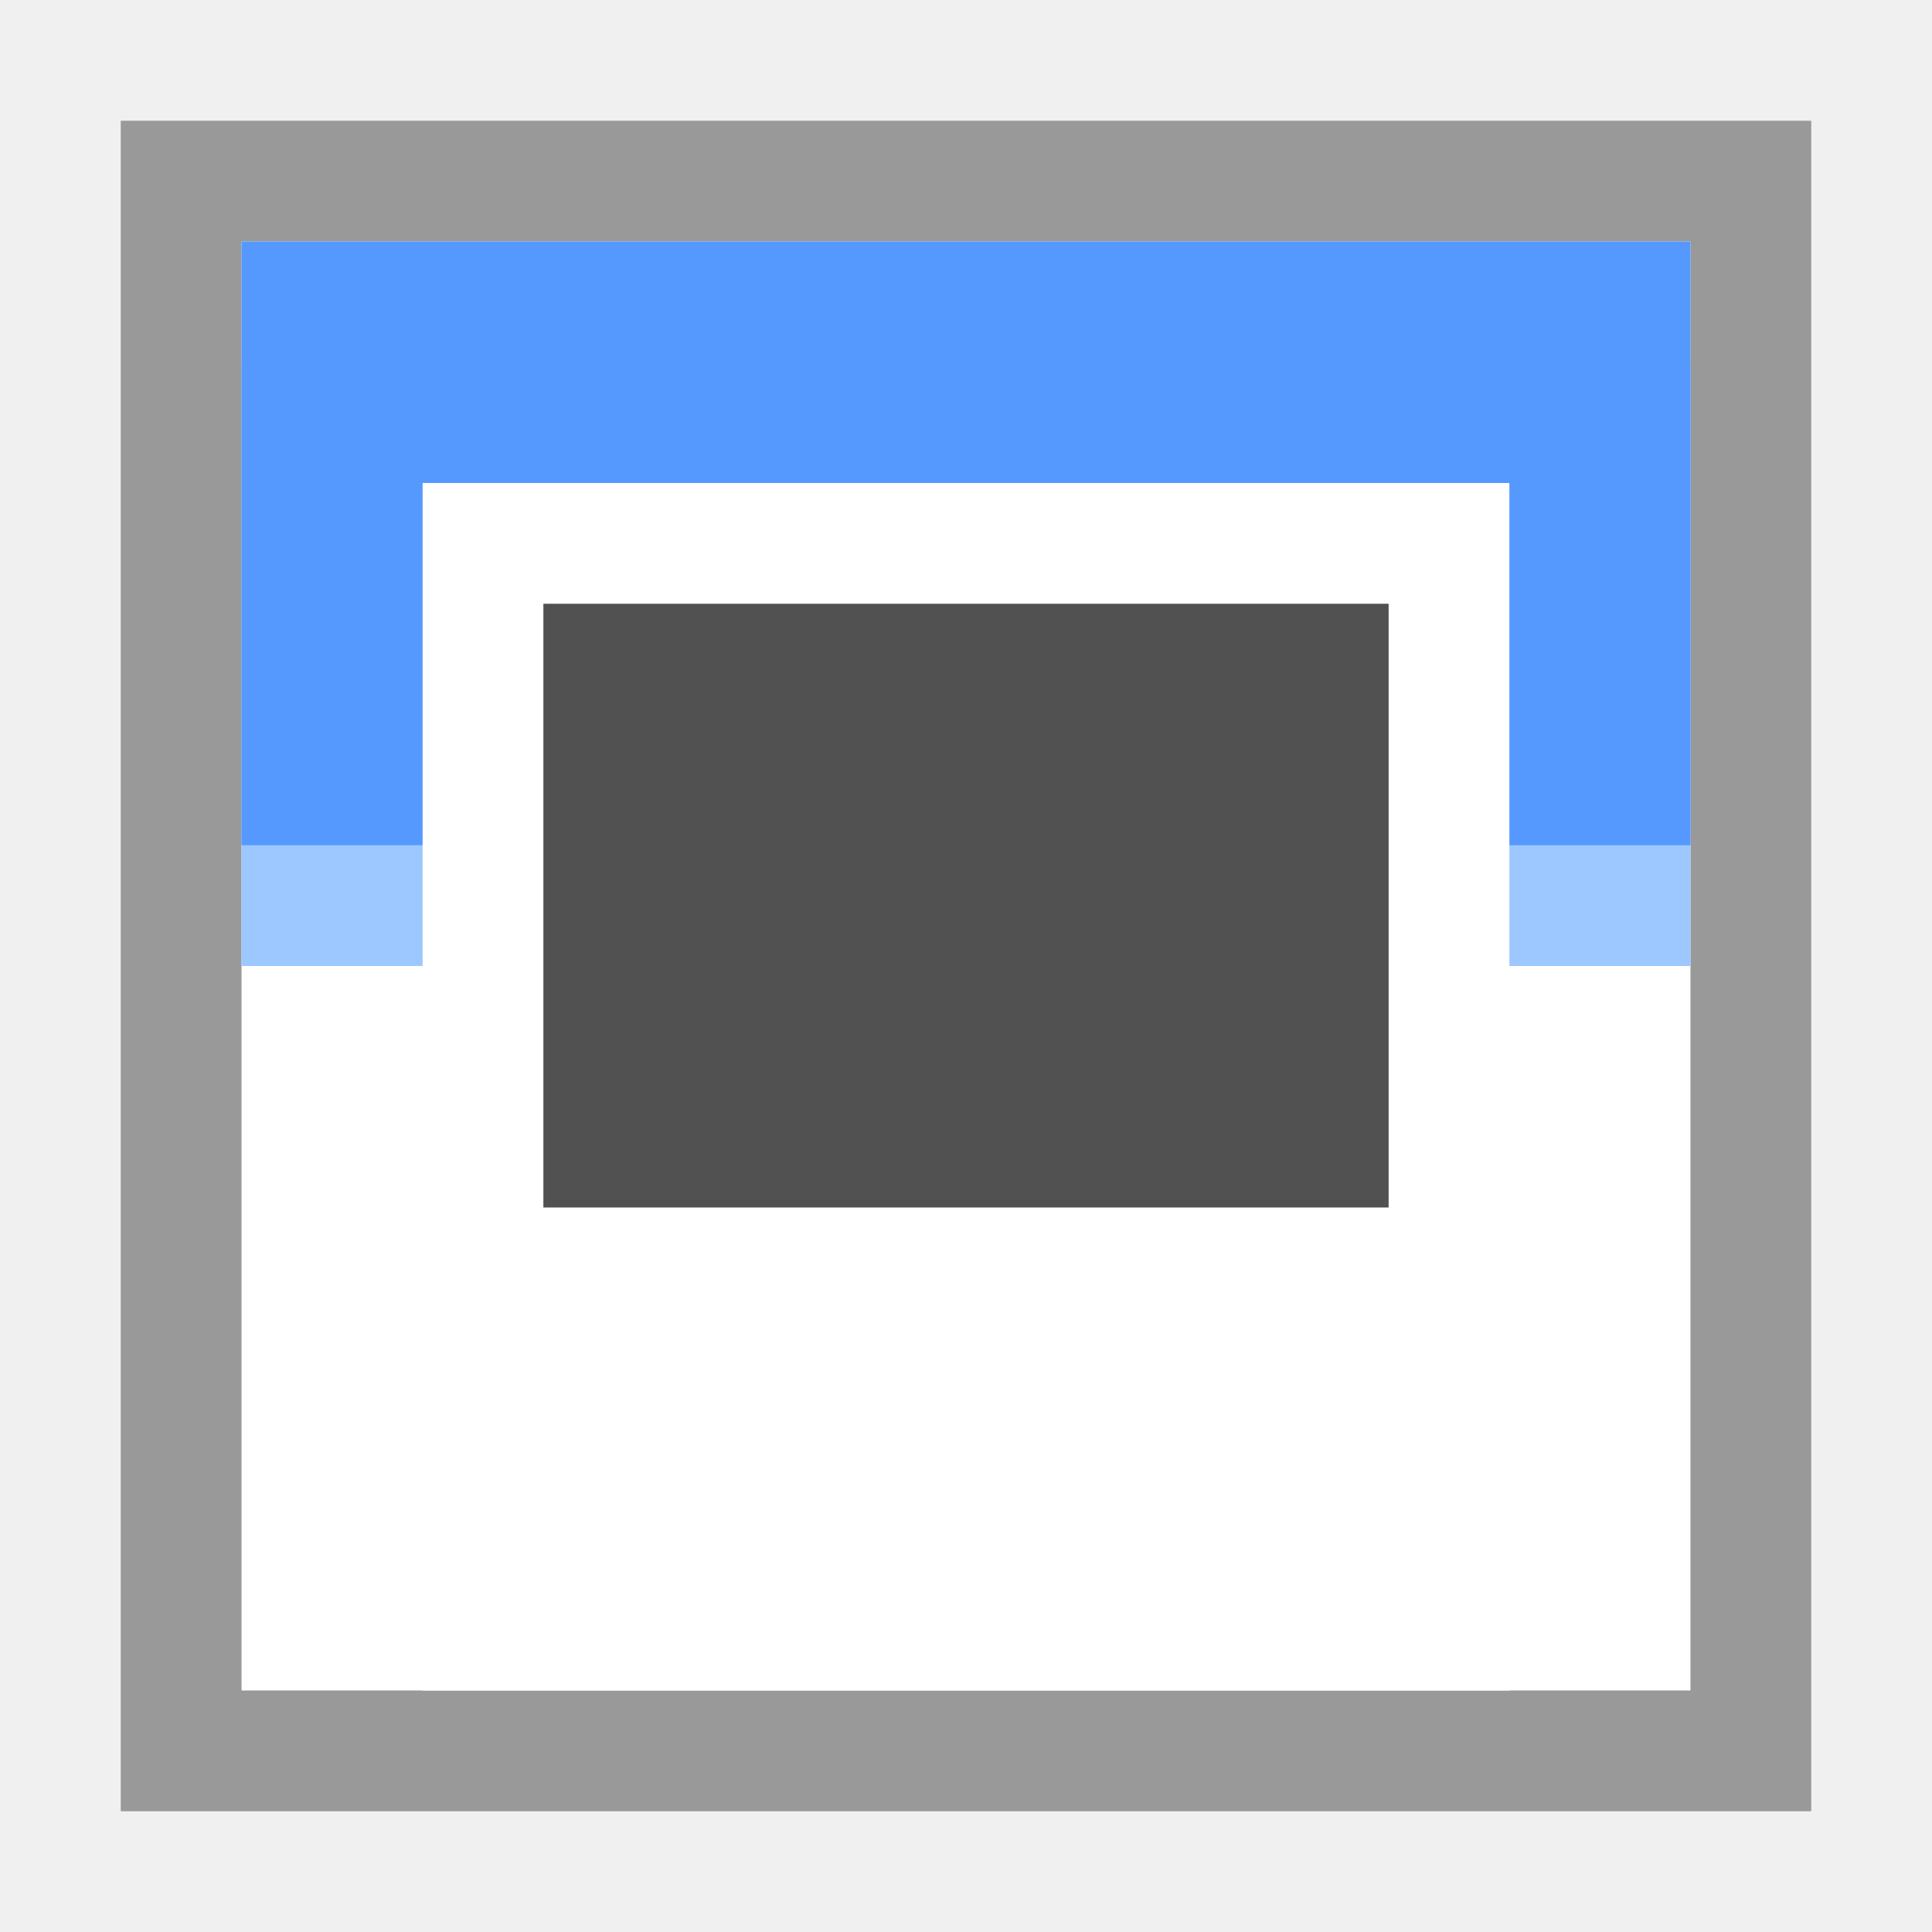
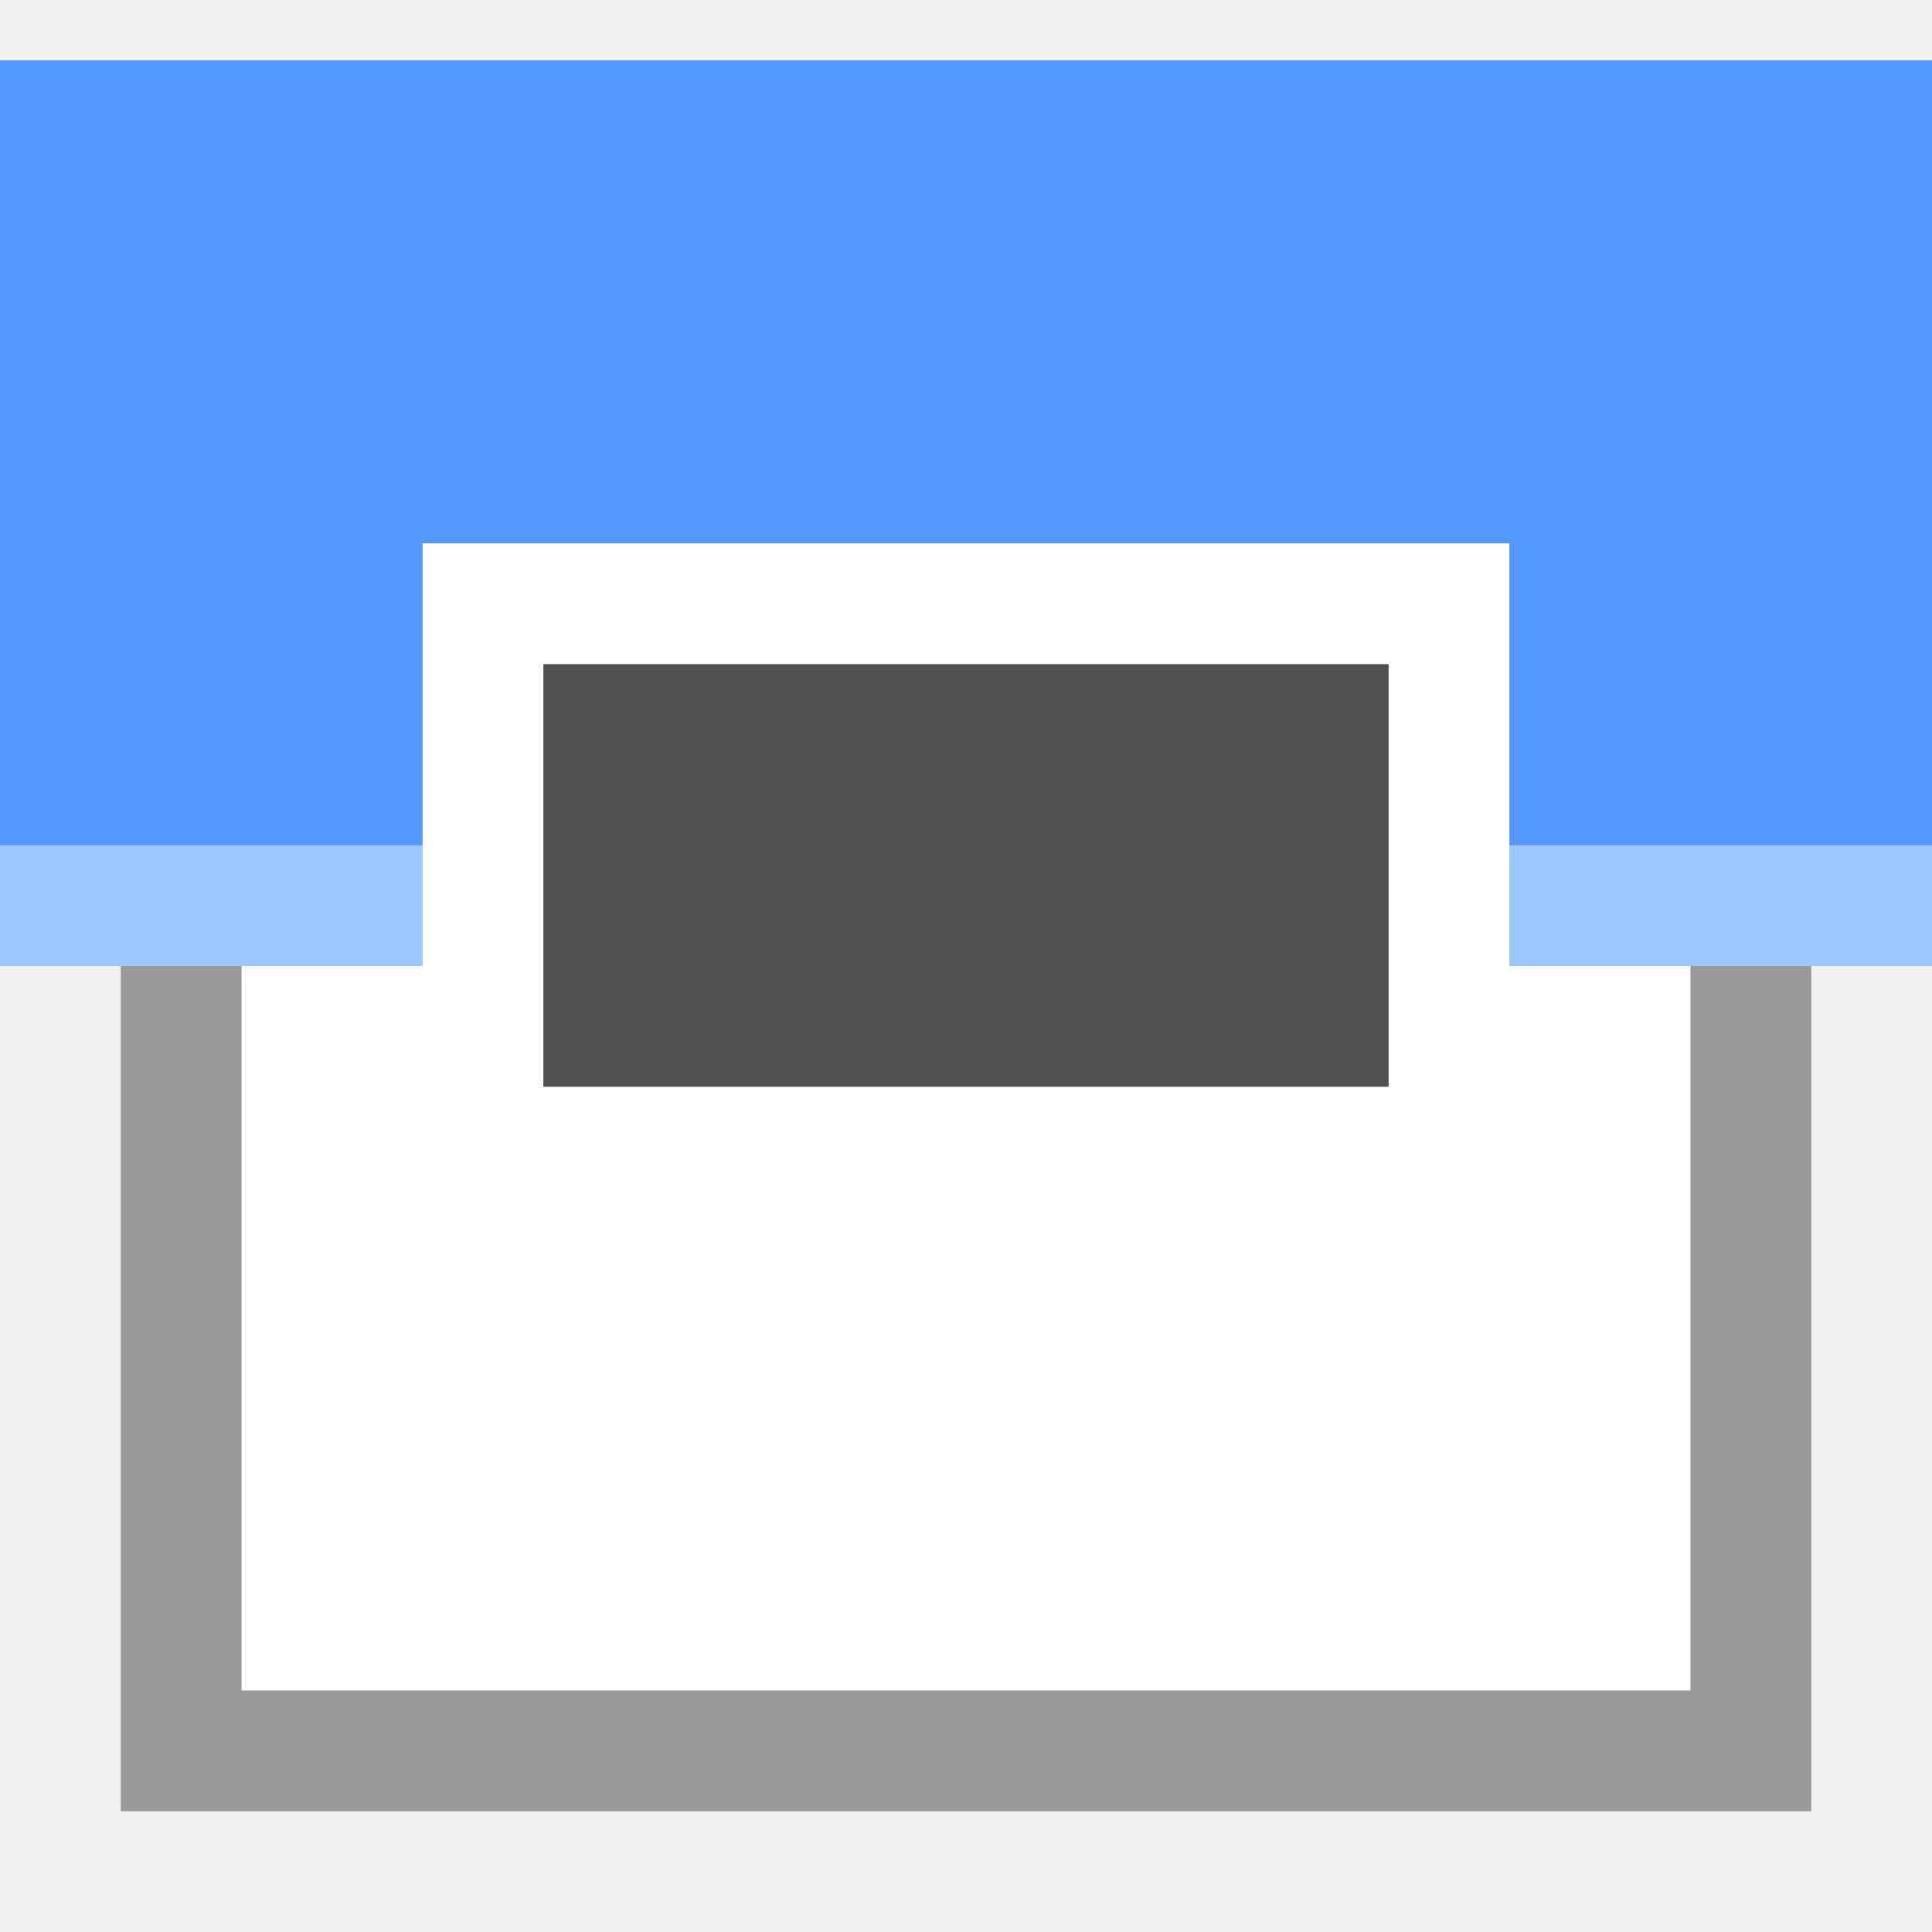
<svg xmlns="http://www.w3.org/2000/svg" width="32px" height="32px" viewBox="0 0 32 32" version="1.1">
  <g id="selfmade" stroke="none" stroke-width="1" fill="none" fill-rule="evenodd">
    <g id="ChildHeroSlide" fill-rule="nonzero">
      <polygon id="Path" fill="#FFFFFF" points="4 4 28 4 28 28 4 28" />
      <path d="M2,2 L2,30 L30,30 L30,2 L2,2 Z M4,4 L28,4 L28,28 L4,28 L4,4 Z" id="Shape" fill="#999999" />
      <path d="M0,0 L0,32 L32,32 L32,0 L0,0 Z M2,2 L30,2 L30,30 L2,30 L2,2 Z" id="Shape" fill-opacity="0" fill="#999999" />
-       <polygon id="Path" fill="#9CC8FF" points="4 6 28 6 28 16 4 16" />
-       <polygon id="Path" fill="#5599FF" points="4 4 28 4 28 14 4 14" />
-       <polygon id="Path" fill="#FFFFFF" points="7 8 25 8 25 28 7 28" />
-       <polygon id="Path" fill="#515151" points="9 10 23 10 23 20 9 20" />
+       <polygon id="Path" fill="#9CC8FF" points="0 6 32 6 32 16 0 16" />
+       <polygon id="Path" fill="#5599FF" points="0 1 32 1 32 14 0 14" />
+       <polygon id="Path" fill="#FFFFFF" points="7 9 25 9 25 22 7 22" />
+       <polygon id="Path" fill="#515151" points="9 11 23 11 23 18 9 18" />
    </g>
  </g>
</svg>
